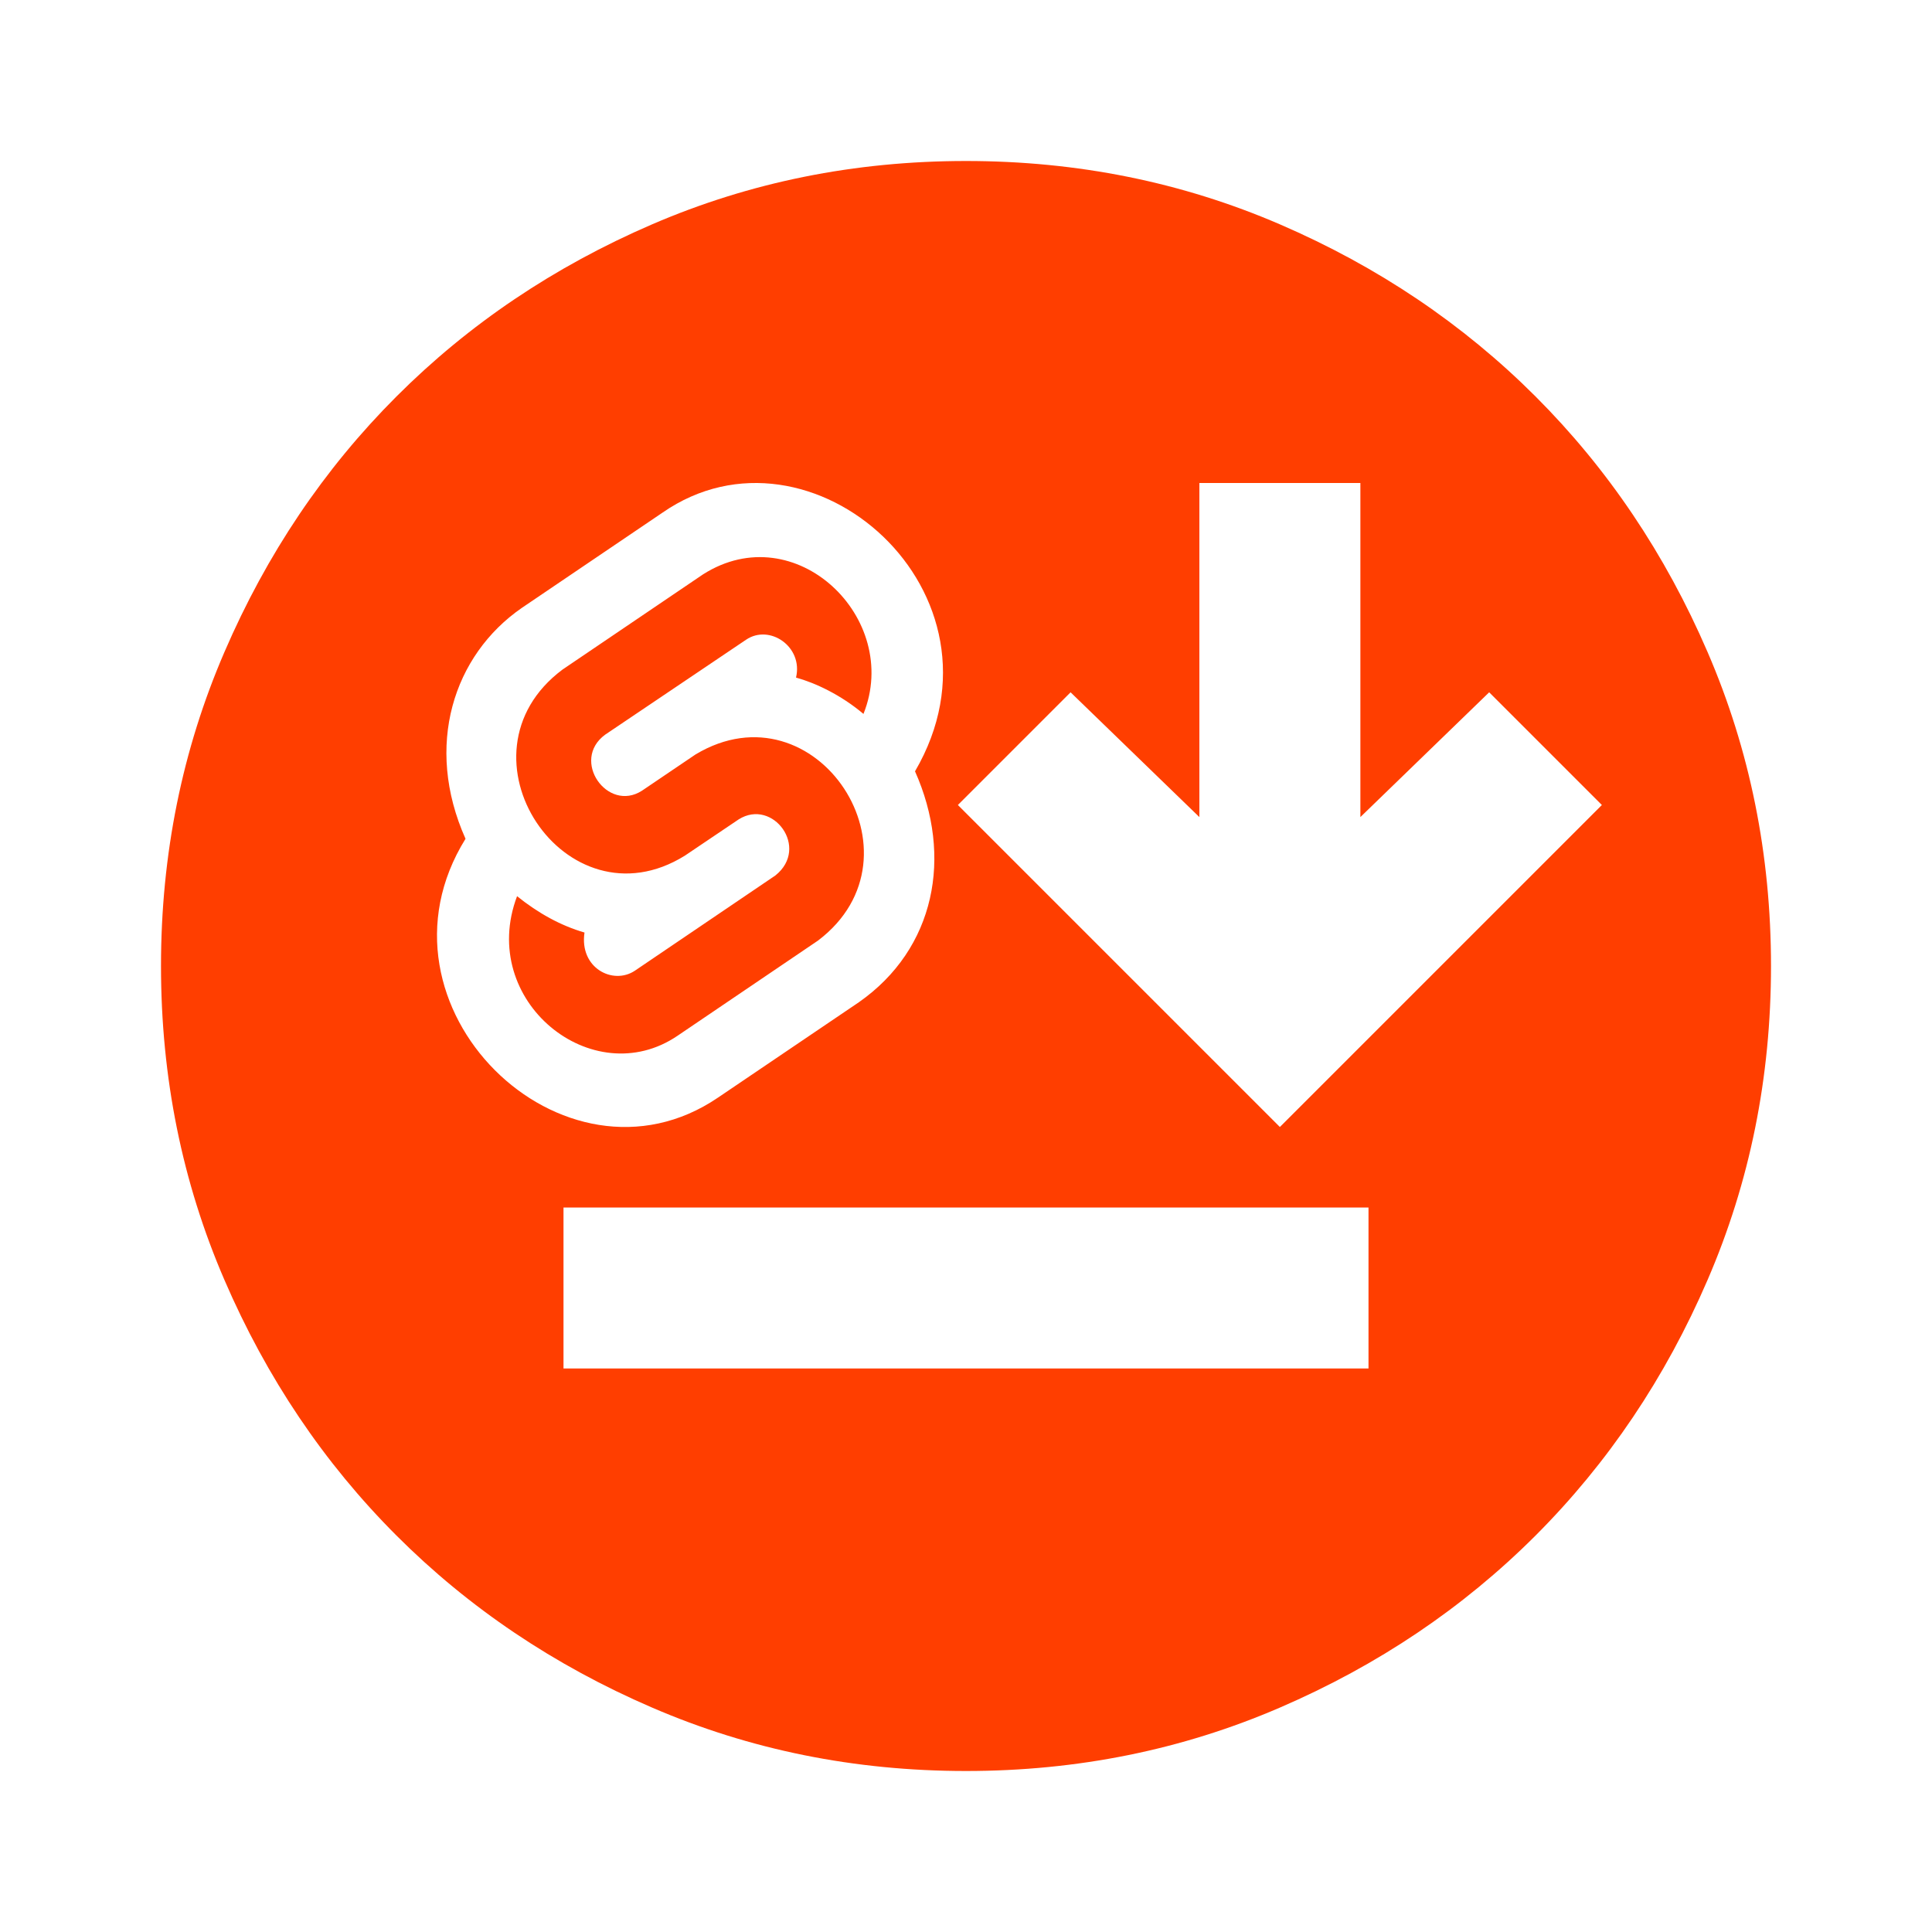
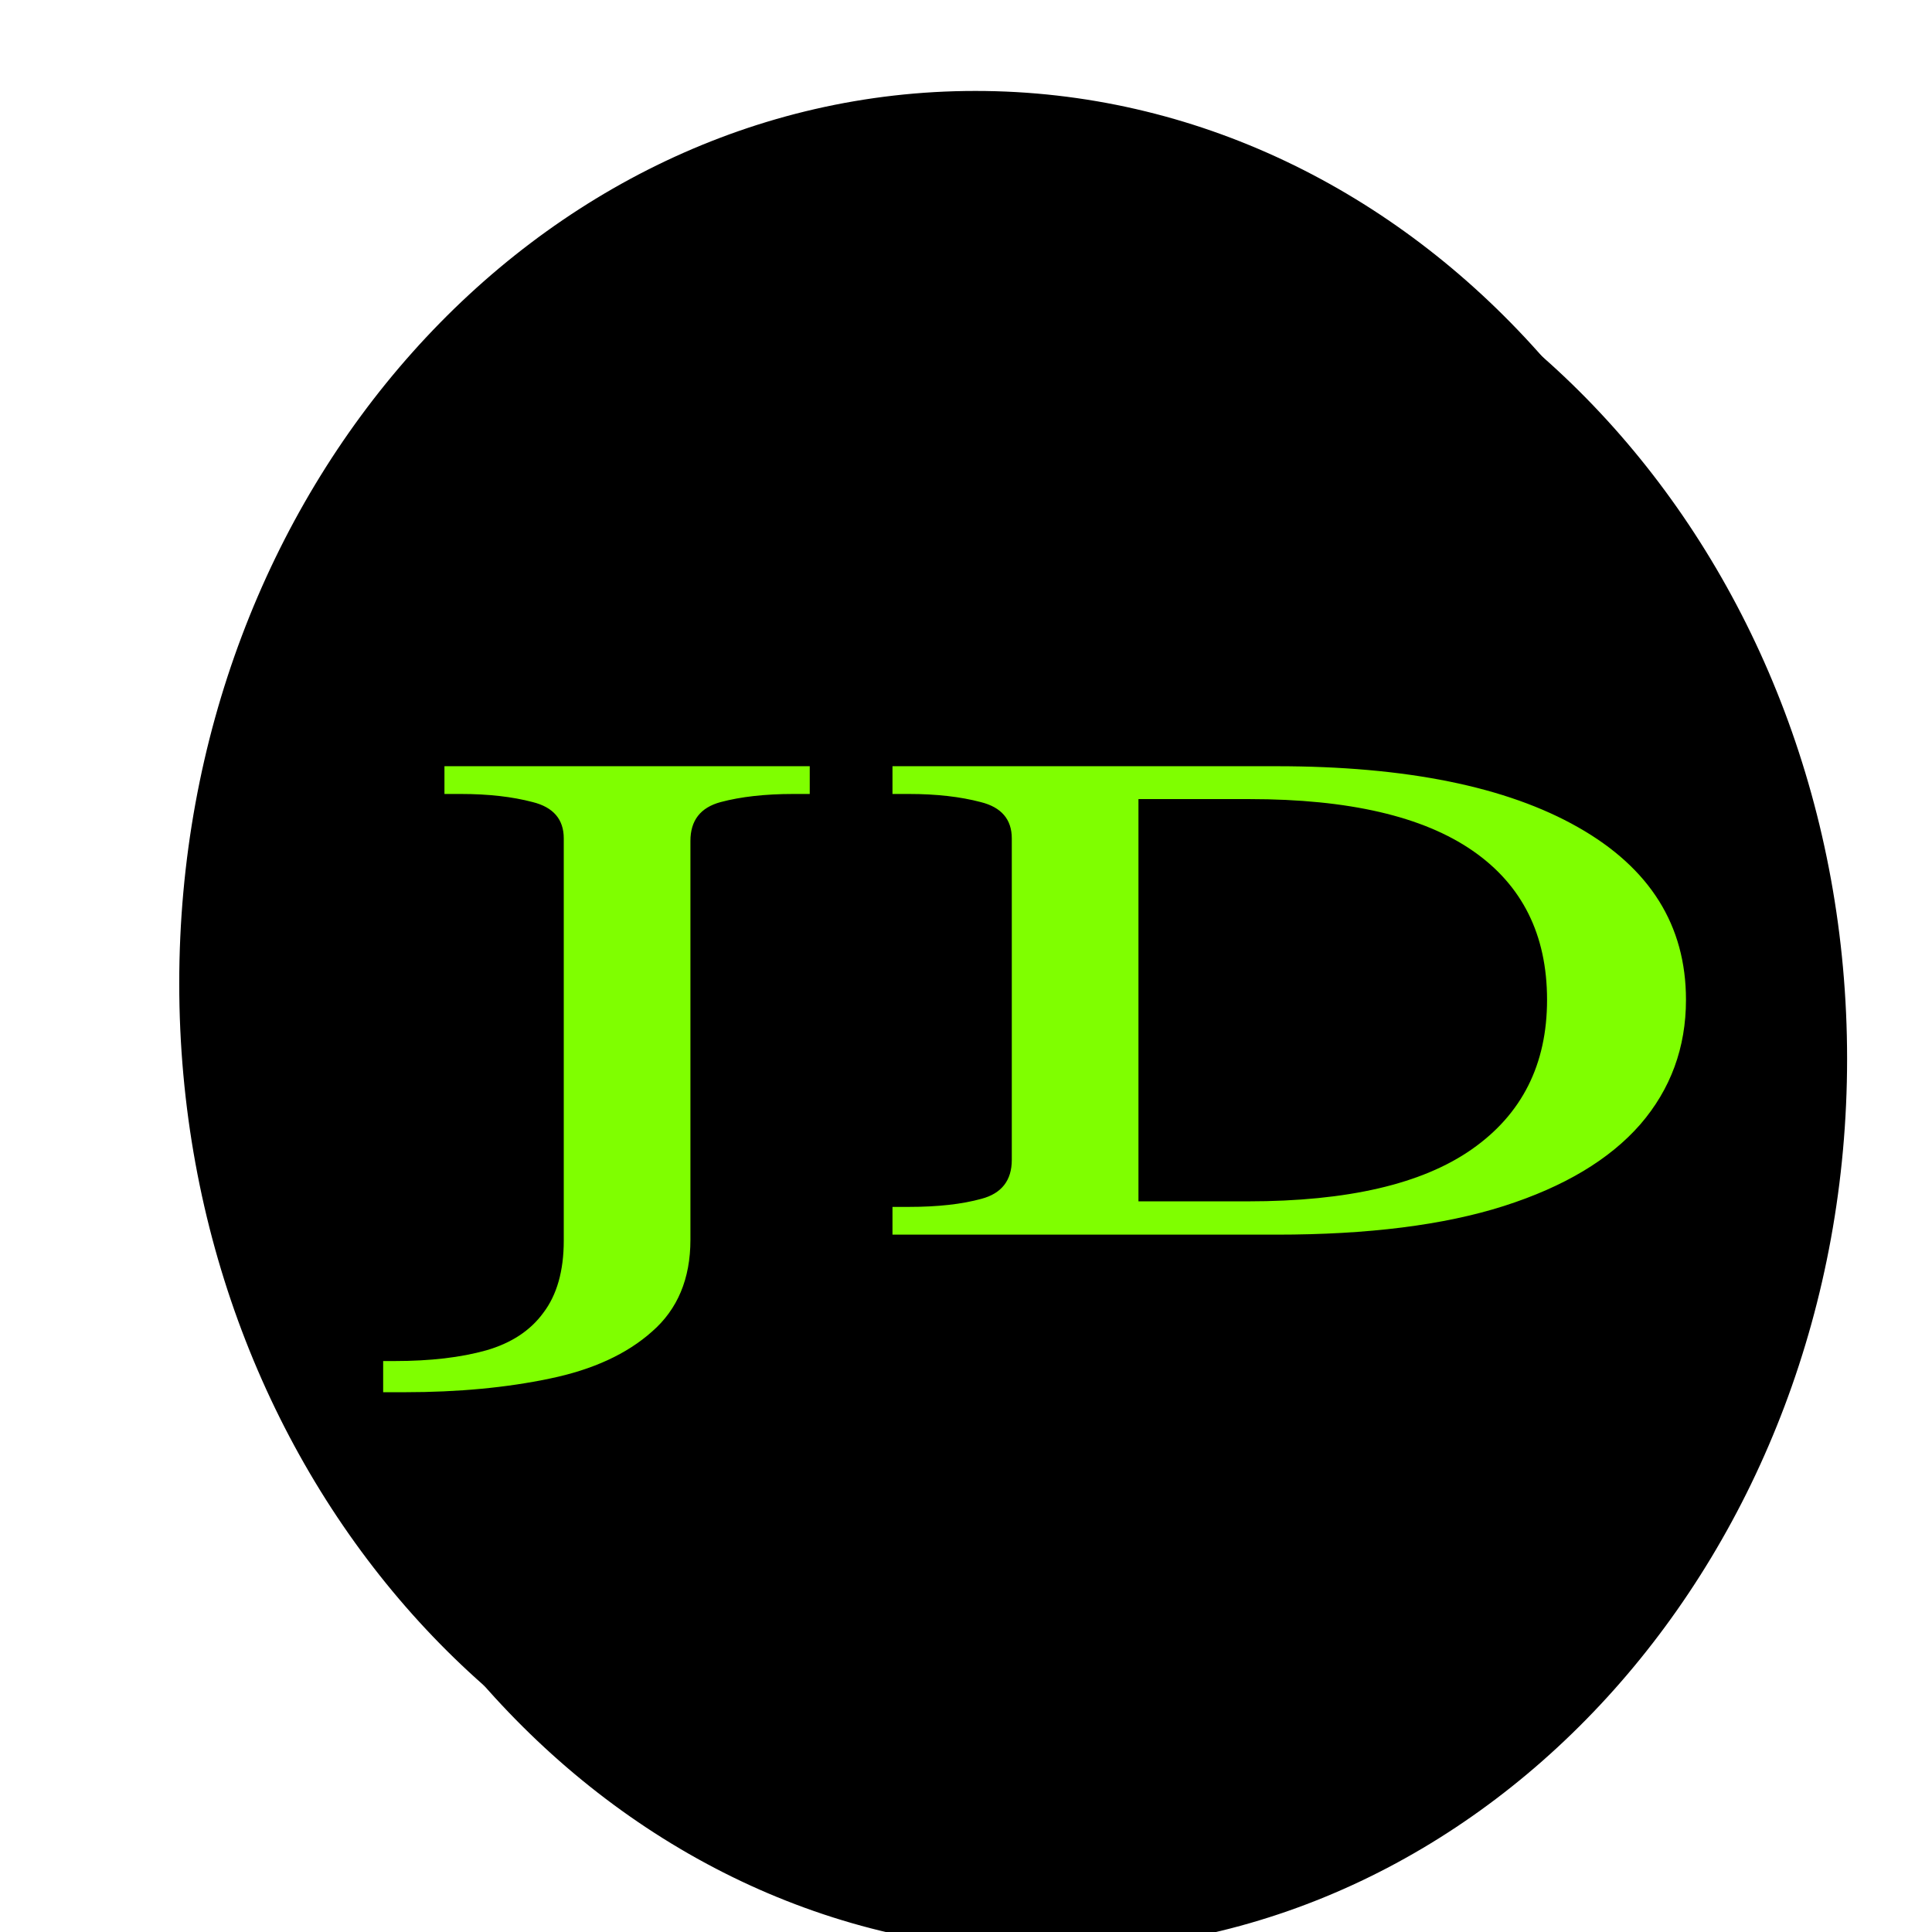
- <svg xmlns="http://www.w3.org/2000/svg" width="84" height="84" viewBox="0 0 84 84" fill="none">
-   <path fill-rule="evenodd" clip-rule="evenodd" d="M59.5 52.5V59.5H24.5V52.5H59.5ZM69.647 35L55.647 49L41.647 35L46.547 30.1L52.147 35.525V21H59.147V35.525L64.747 30.1L69.647 35ZM28.35 74.242C32.608 76.081 37.158 77 42 77C46.842 77 51.392 76.081 55.65 74.242C59.908 72.406 63.612 69.912 66.763 66.763C69.912 63.612 72.406 59.908 74.242 55.65C76.081 51.392 77 46.842 77 42C77 37.158 76.081 32.608 74.242 28.35C72.406 24.092 69.912 20.387 66.763 17.238C63.612 14.088 59.908 11.593 55.65 9.755C51.392 7.918 46.842 7 42 7C37.158 7 32.608 7.918 28.35 9.755C24.092 11.593 20.387 14.088 17.238 17.238C14.088 20.387 11.594 24.092 9.758 28.35C7.919 32.608 7 37.158 7 42C7 46.842 7.919 51.392 9.758 55.65C11.594 59.908 14.088 63.612 17.238 66.763C20.387 69.912 24.092 72.406 28.35 74.242ZM28.806 22.288C35.244 17.822 44.302 25.796 39.783 33.536V33.536C41.435 37.233 40.67 41.249 37.339 43.578L31.217 47.722C24.515 52.276 15.72 43.75 20.24 36.469C18.432 32.422 19.72 28.483 22.684 26.433L28.806 22.288ZM30.569 24.971L24.455 29.113C19.52 32.807 24.594 40.419 29.773 37.205L32.117 35.625C33.602 34.69 35.221 36.863 33.712 38.064L27.601 42.206C26.65 42.839 25.183 42.088 25.413 40.545C24.371 40.242 23.398 39.701 22.481 38.965C20.757 43.529 25.771 47.536 29.455 45.035L35.568 40.893C40.442 37.199 35.483 29.661 30.244 32.8L27.909 34.38C26.412 35.34 24.796 33.053 26.311 31.942L32.438 27.814C33.46 27.12 34.929 28.117 34.61 29.46C35.448 29.692 36.552 30.205 37.542 31.04C39.209 26.881 34.585 22.418 30.569 24.971Z" fill="#FF3E00" />
+ <svg xmlns="http://www.w3.org/2000/svg" width="512" height="512">
+   <g class="layer">
+     <ellipse cx="258.5" cy="260.6" fill="#000000" fill-opacity="null" id="svg_2" rx="210.5" ry="236" stroke="#000000" stroke-dasharray="null" stroke-linecap="null" stroke-linejoin="null" stroke-opacity="null" transform="matrix(1, 0, 0, 1, 0, 0)" />
+     <text fill="#7fff00" font-family="Serif" font-size="24" id="svg_1" stroke="#000000" stroke-width="0" text-anchor="middle" transform="matrix(13.8602, 0, 0, 7.24248, -1525.57, -1024.97)" x="129.22" xml:space="preserve" y="183.94">JD</text>
+     <ellipse cx="278.5" cy="280.6" fill="#000000" fill-opacity="null" id="svg_3" rx="210.5" ry="236" stroke="#000000" stroke-dasharray="null" stroke-linecap="null" stroke-linejoin="null" stroke-opacity="null" />
+     <text fill="#7fff00" font-family="Serif" font-size="24" id="svg_4" stroke="#000000" stroke-width="0" text-anchor="middle" transform="matrix(13.8602, 0, 0, 7.24248, -1525.57, -1024.97)" x="130.67" xml:space="preserve" y="186.7">JD</text>
+   </g>
</svg>
